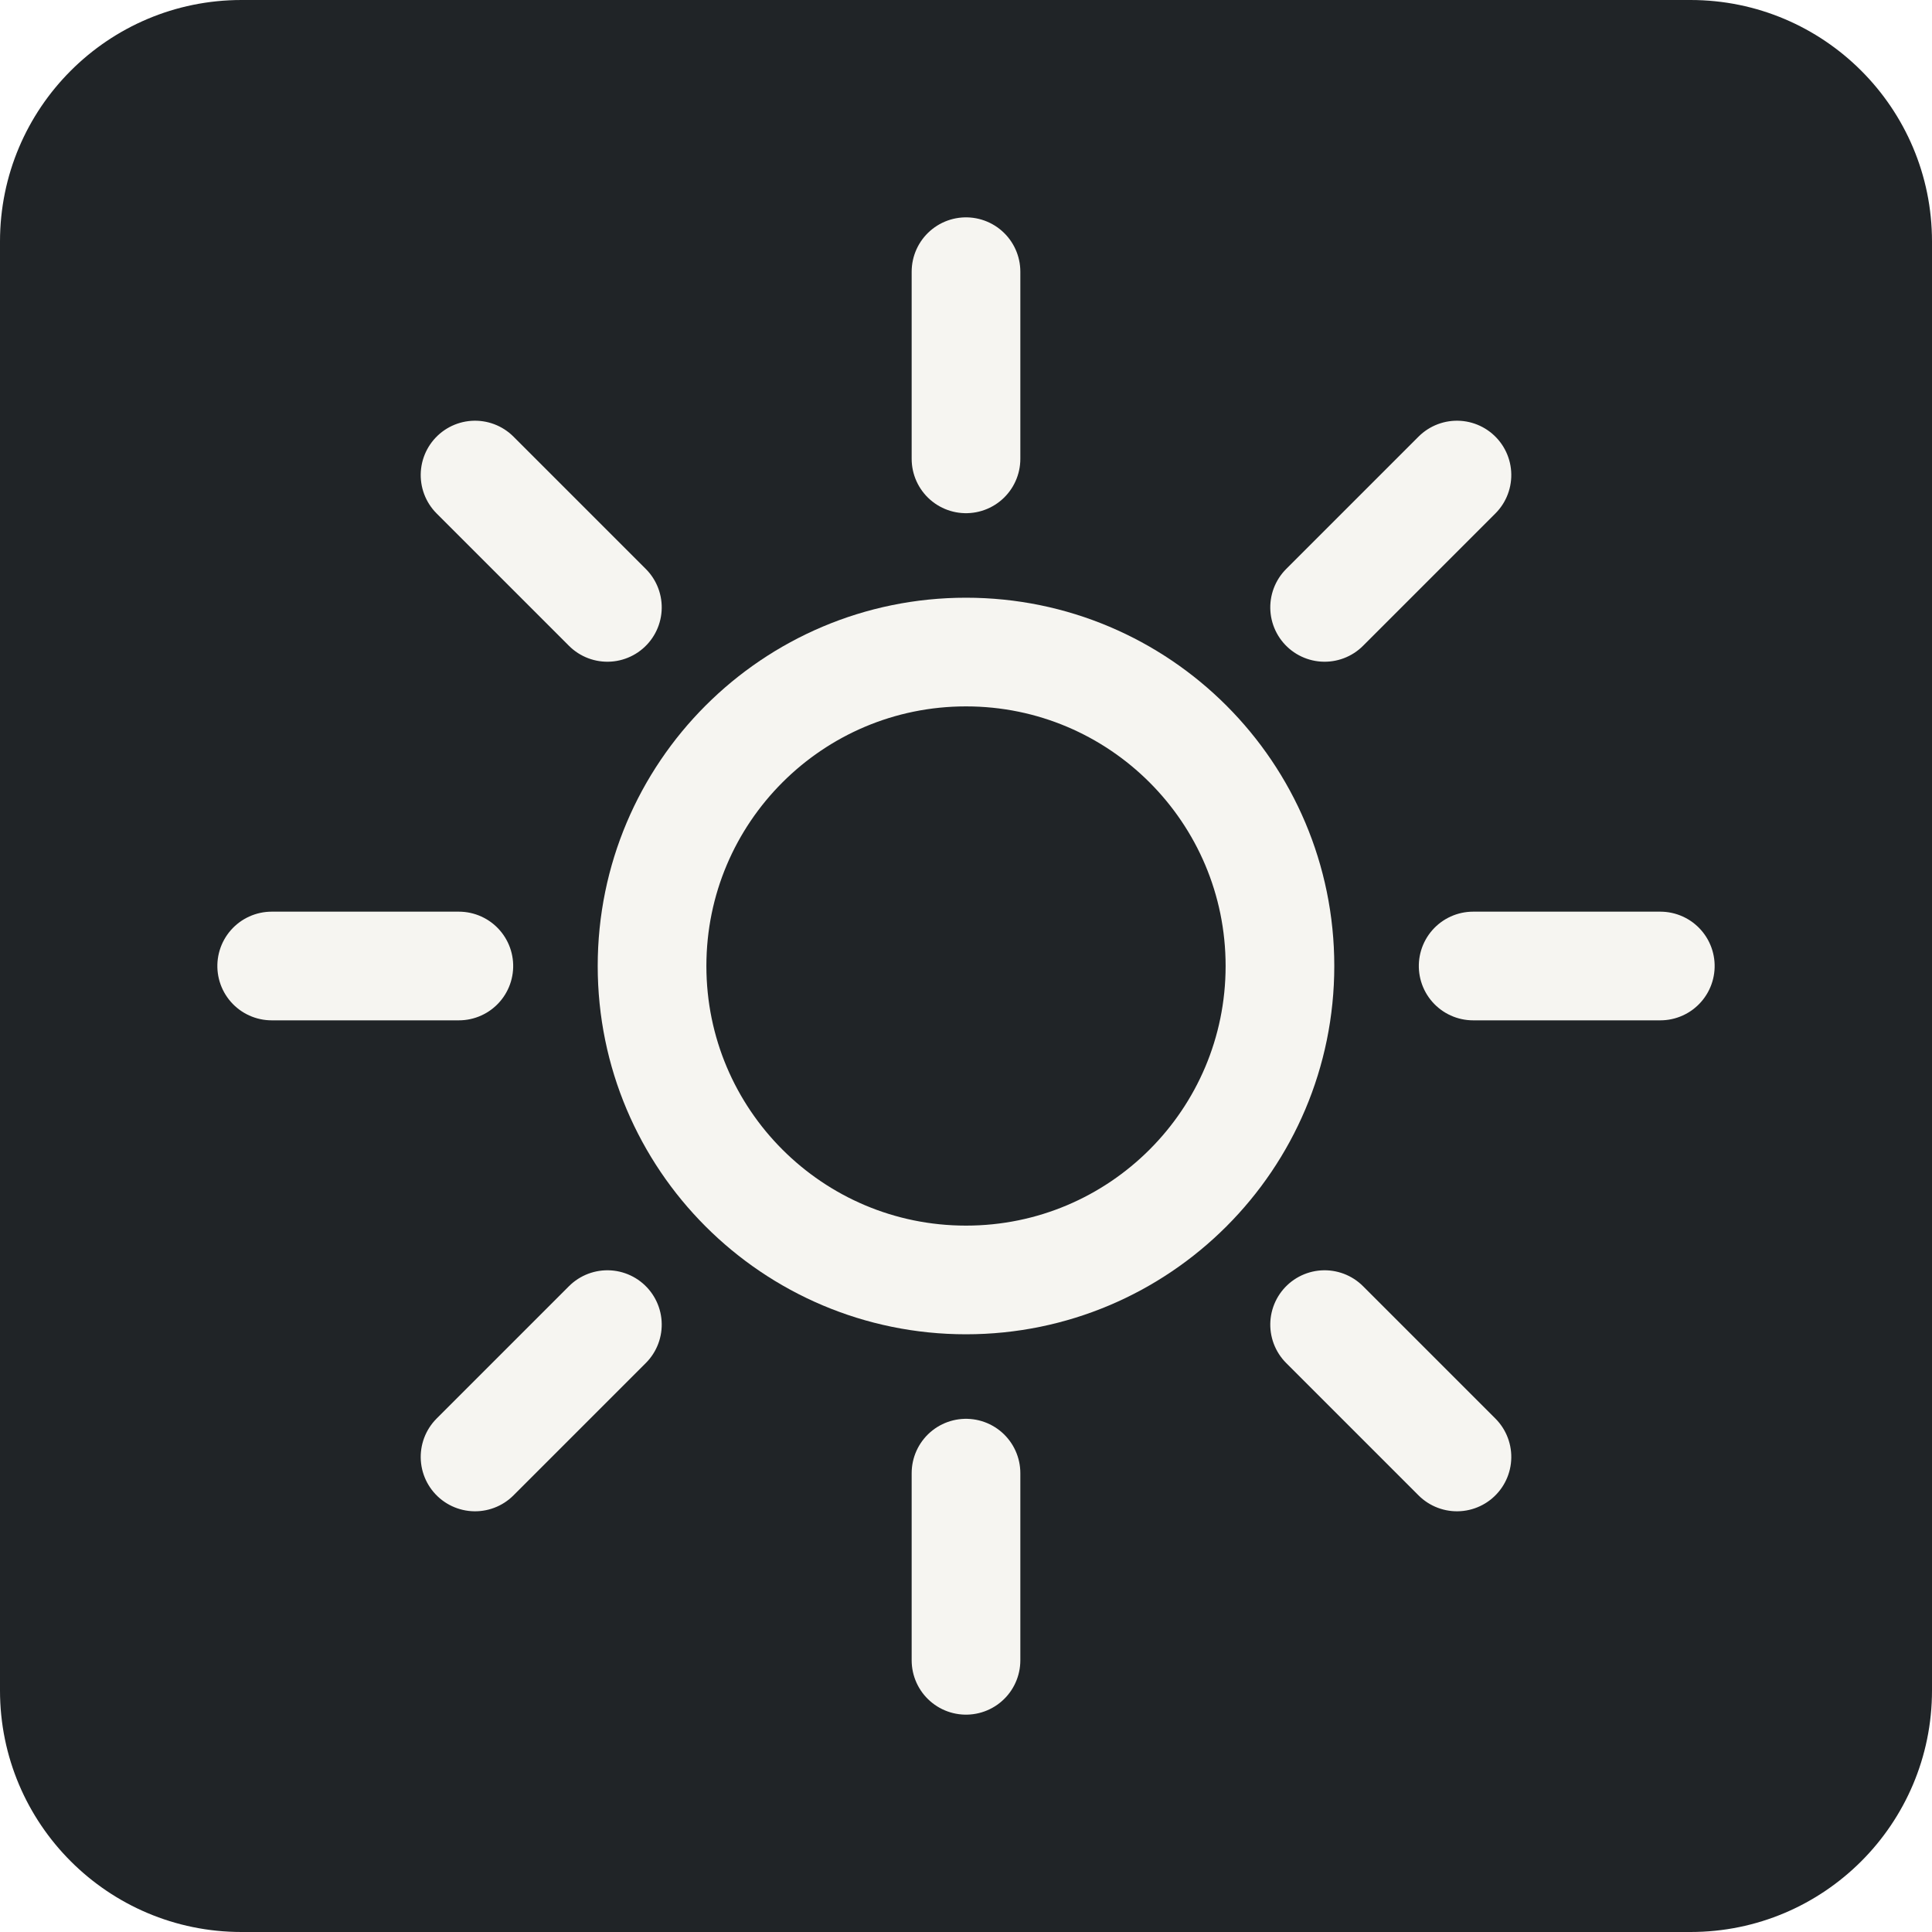
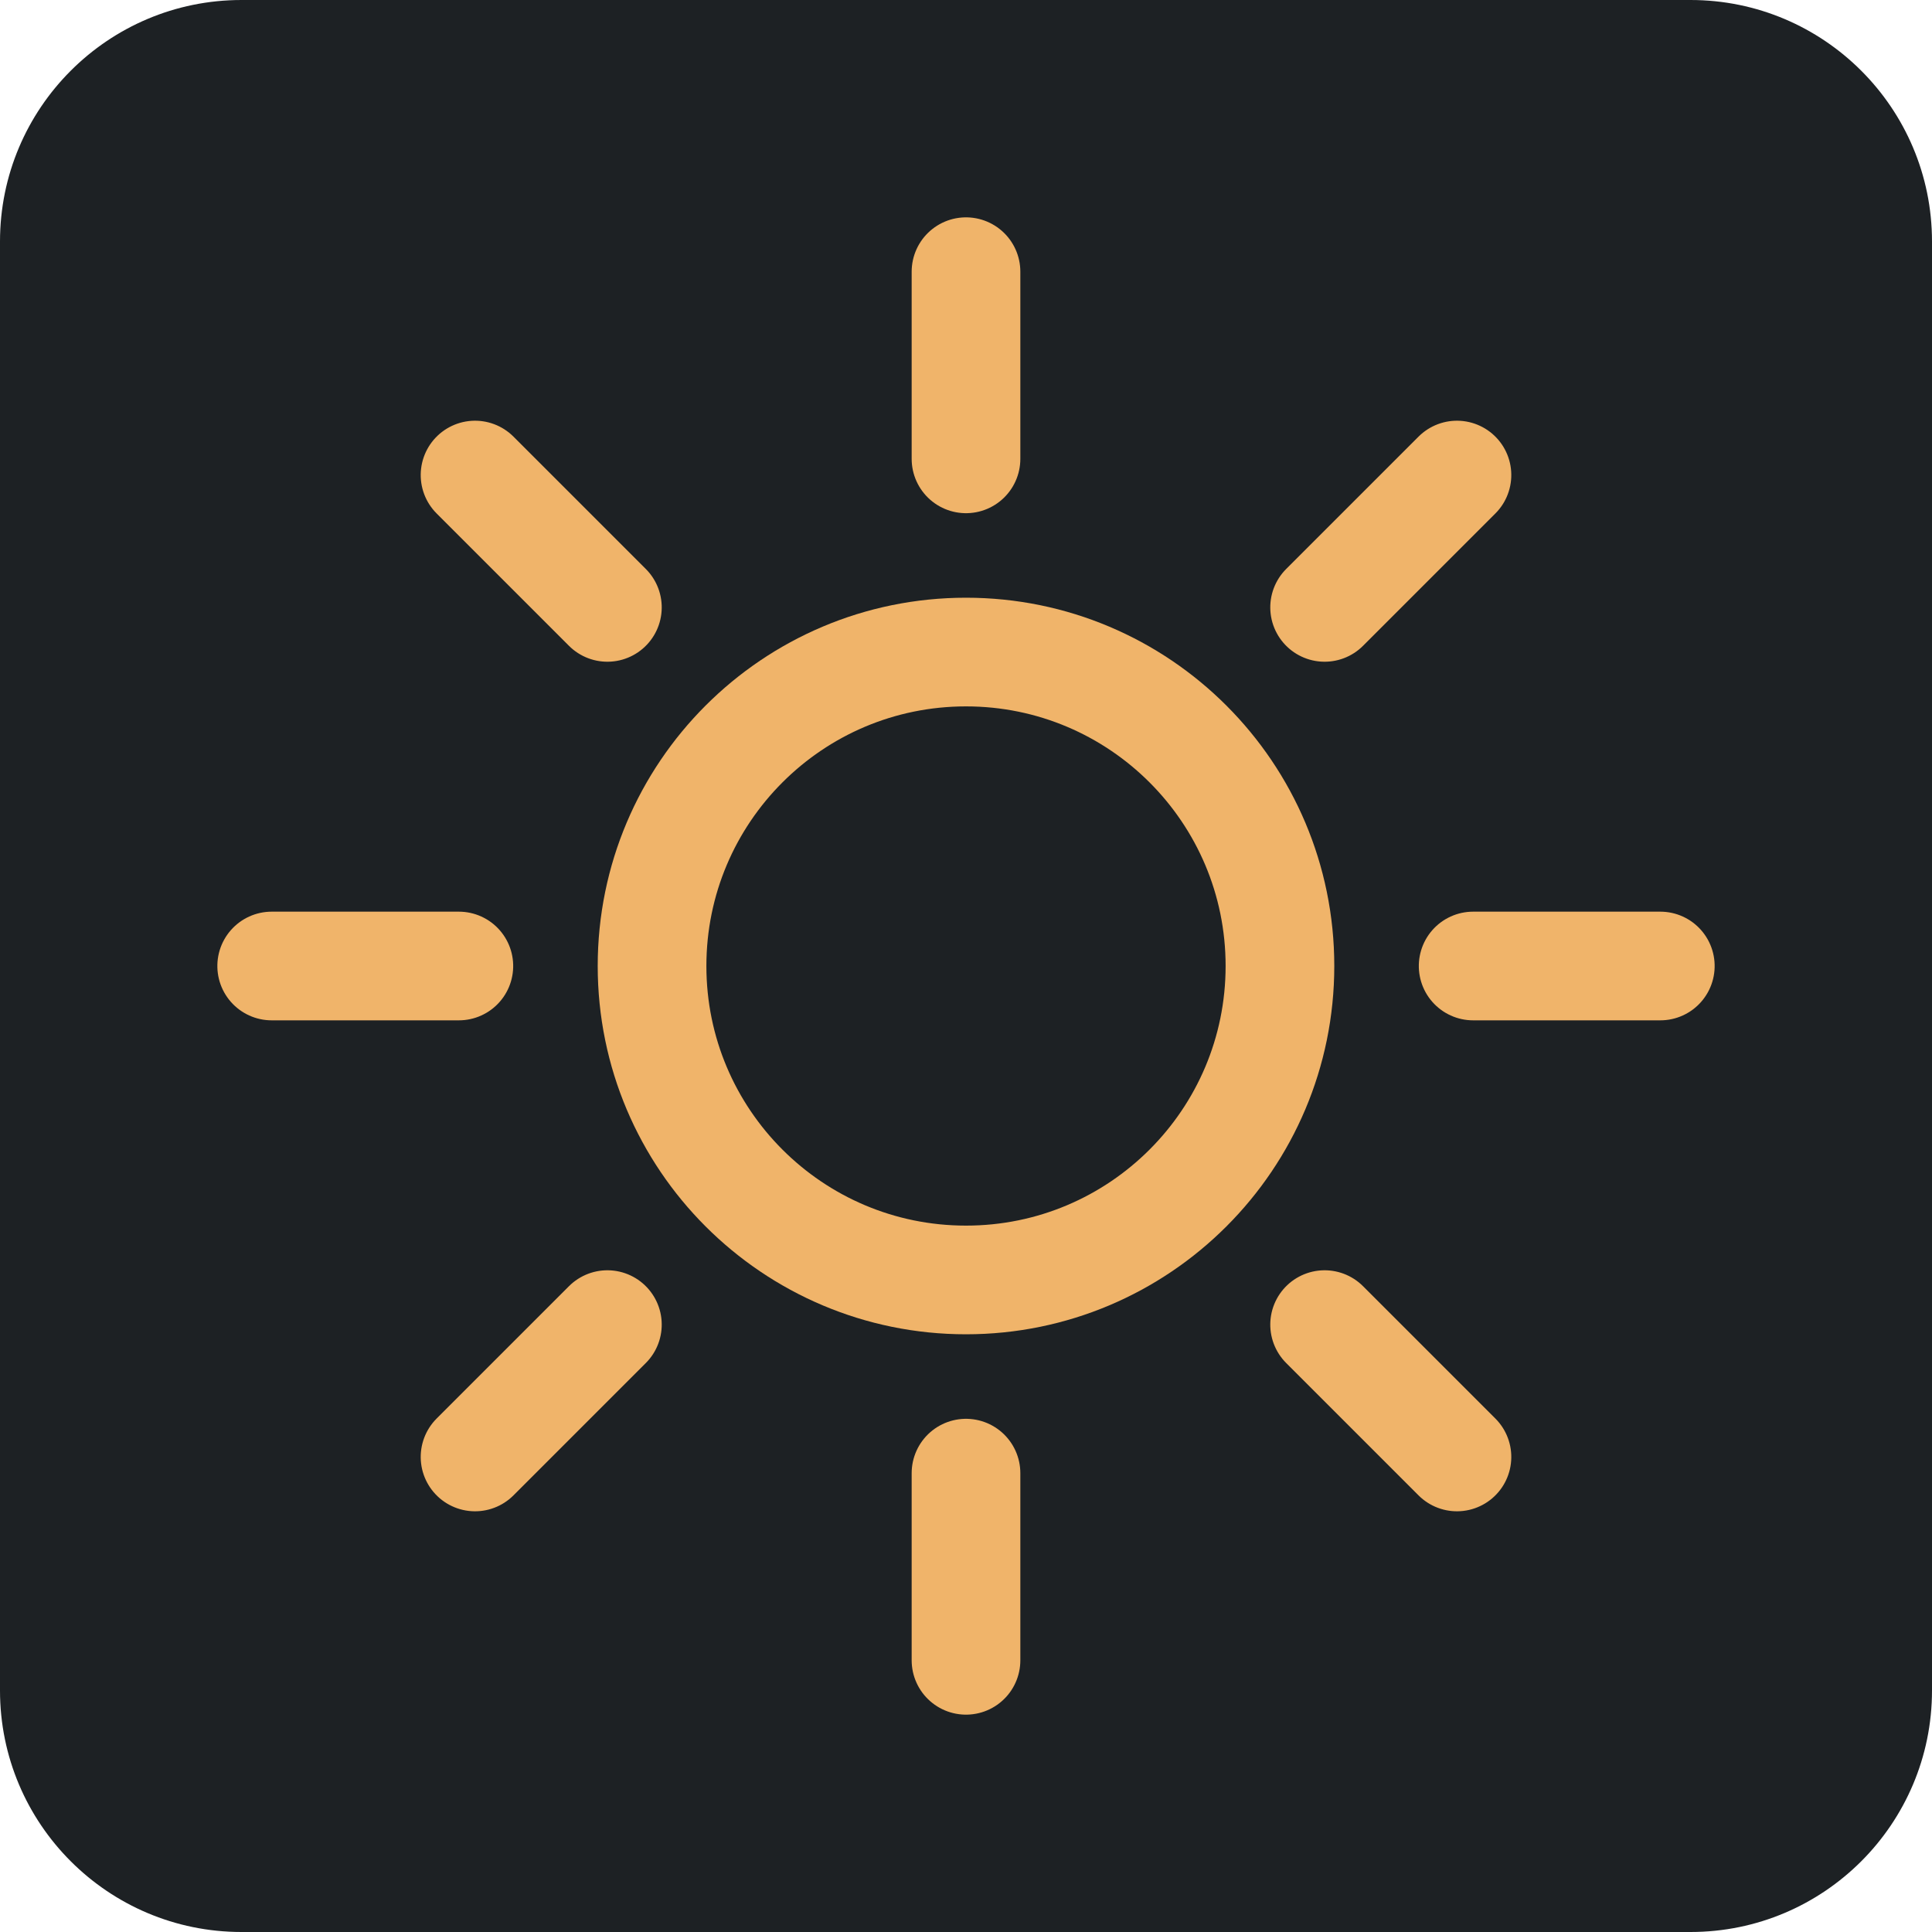
<svg xmlns="http://www.w3.org/2000/svg" viewBox="0 0 32 32">
-   <rect width="32" height="32" rx="4" fill="#202427" />
-   <g fill="none" stroke="#f6f5f1" stroke-width="1.8" stroke-linecap="round">
+   <rect width="32" height="32" rx="4" fill="#1d2124" />
+   <g fill="none" stroke="#f0b46a" stroke-width="1.8" stroke-linecap="round">
    <circle cx="16" cy="16" r="5.2" />
    <g id="s">
      <line x1="16" y1="4.5" x2="16" y2="7.6" />
    </g>
    <use href="#s" transform="rotate(45 16 16)" />
    <use href="#s" transform="rotate(90 16 16)" />
    <use href="#s" transform="rotate(135 16 16)" />
    <use href="#s" transform="rotate(180 16 16)" />
    <use href="#s" transform="rotate(225 16 16)" />
    <use href="#s" transform="rotate(270 16 16)" />
    <use href="#s" transform="rotate(315 16 16)" />
  </g>
</svg>
